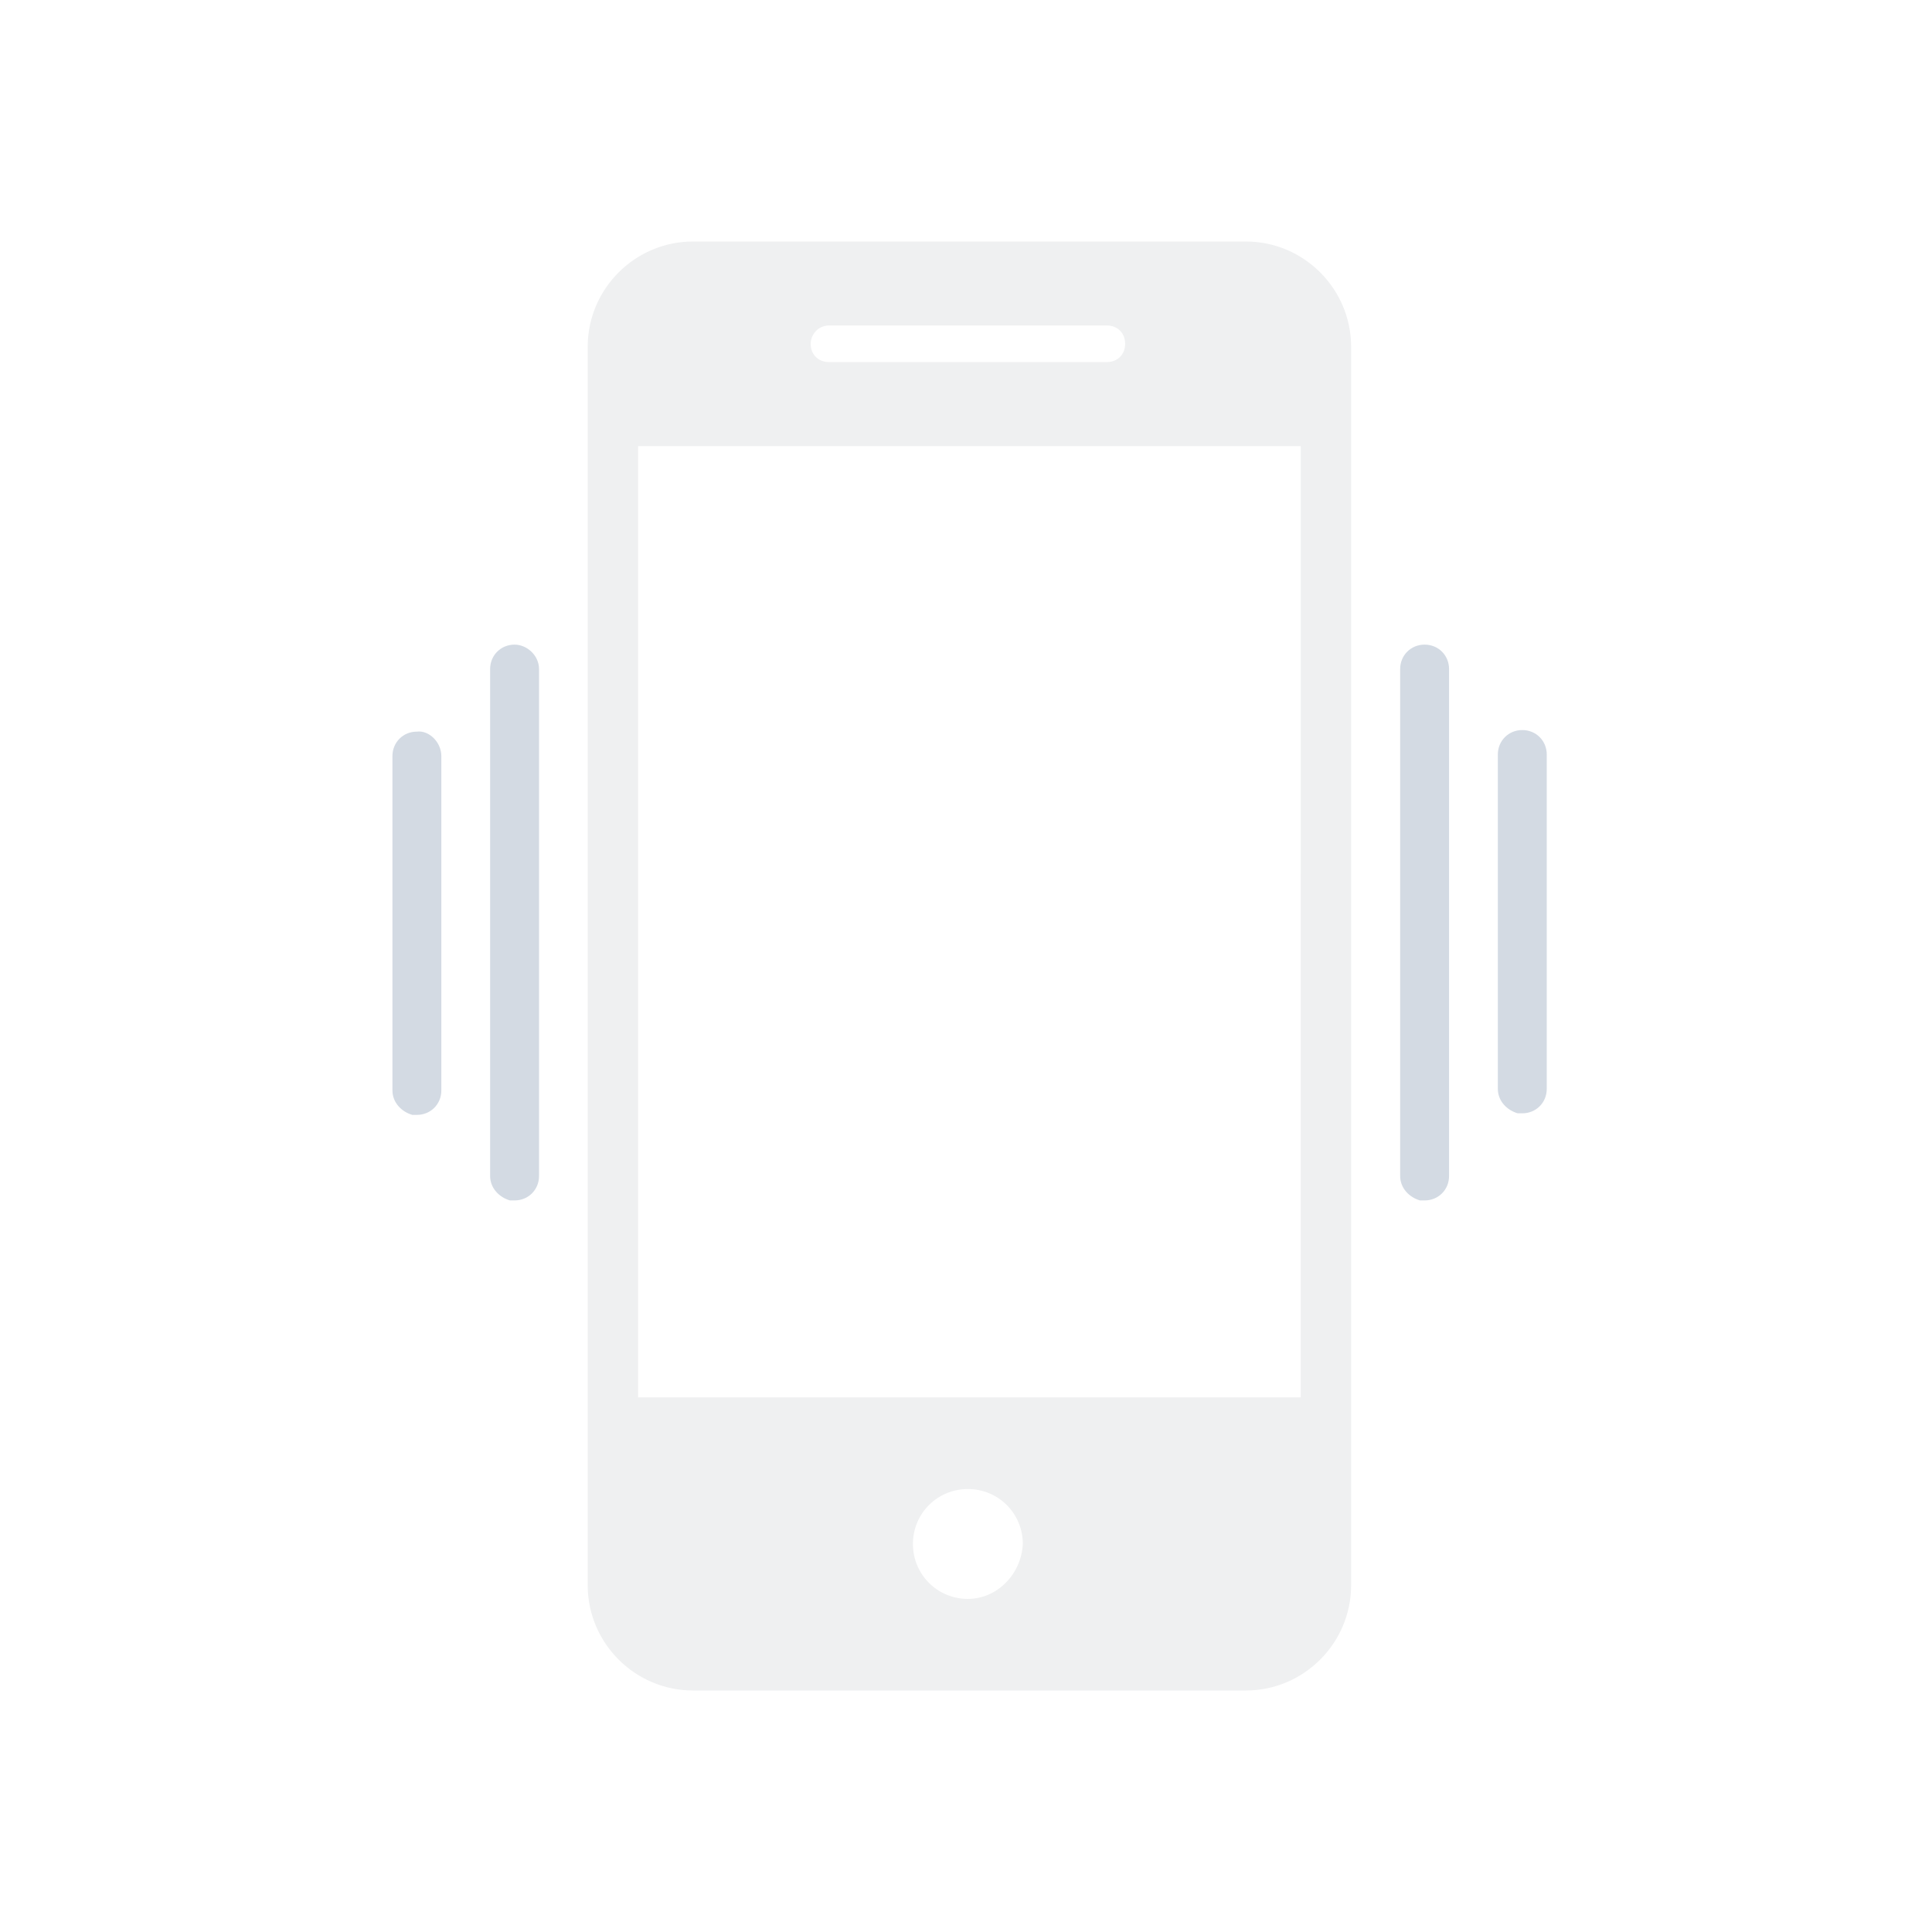
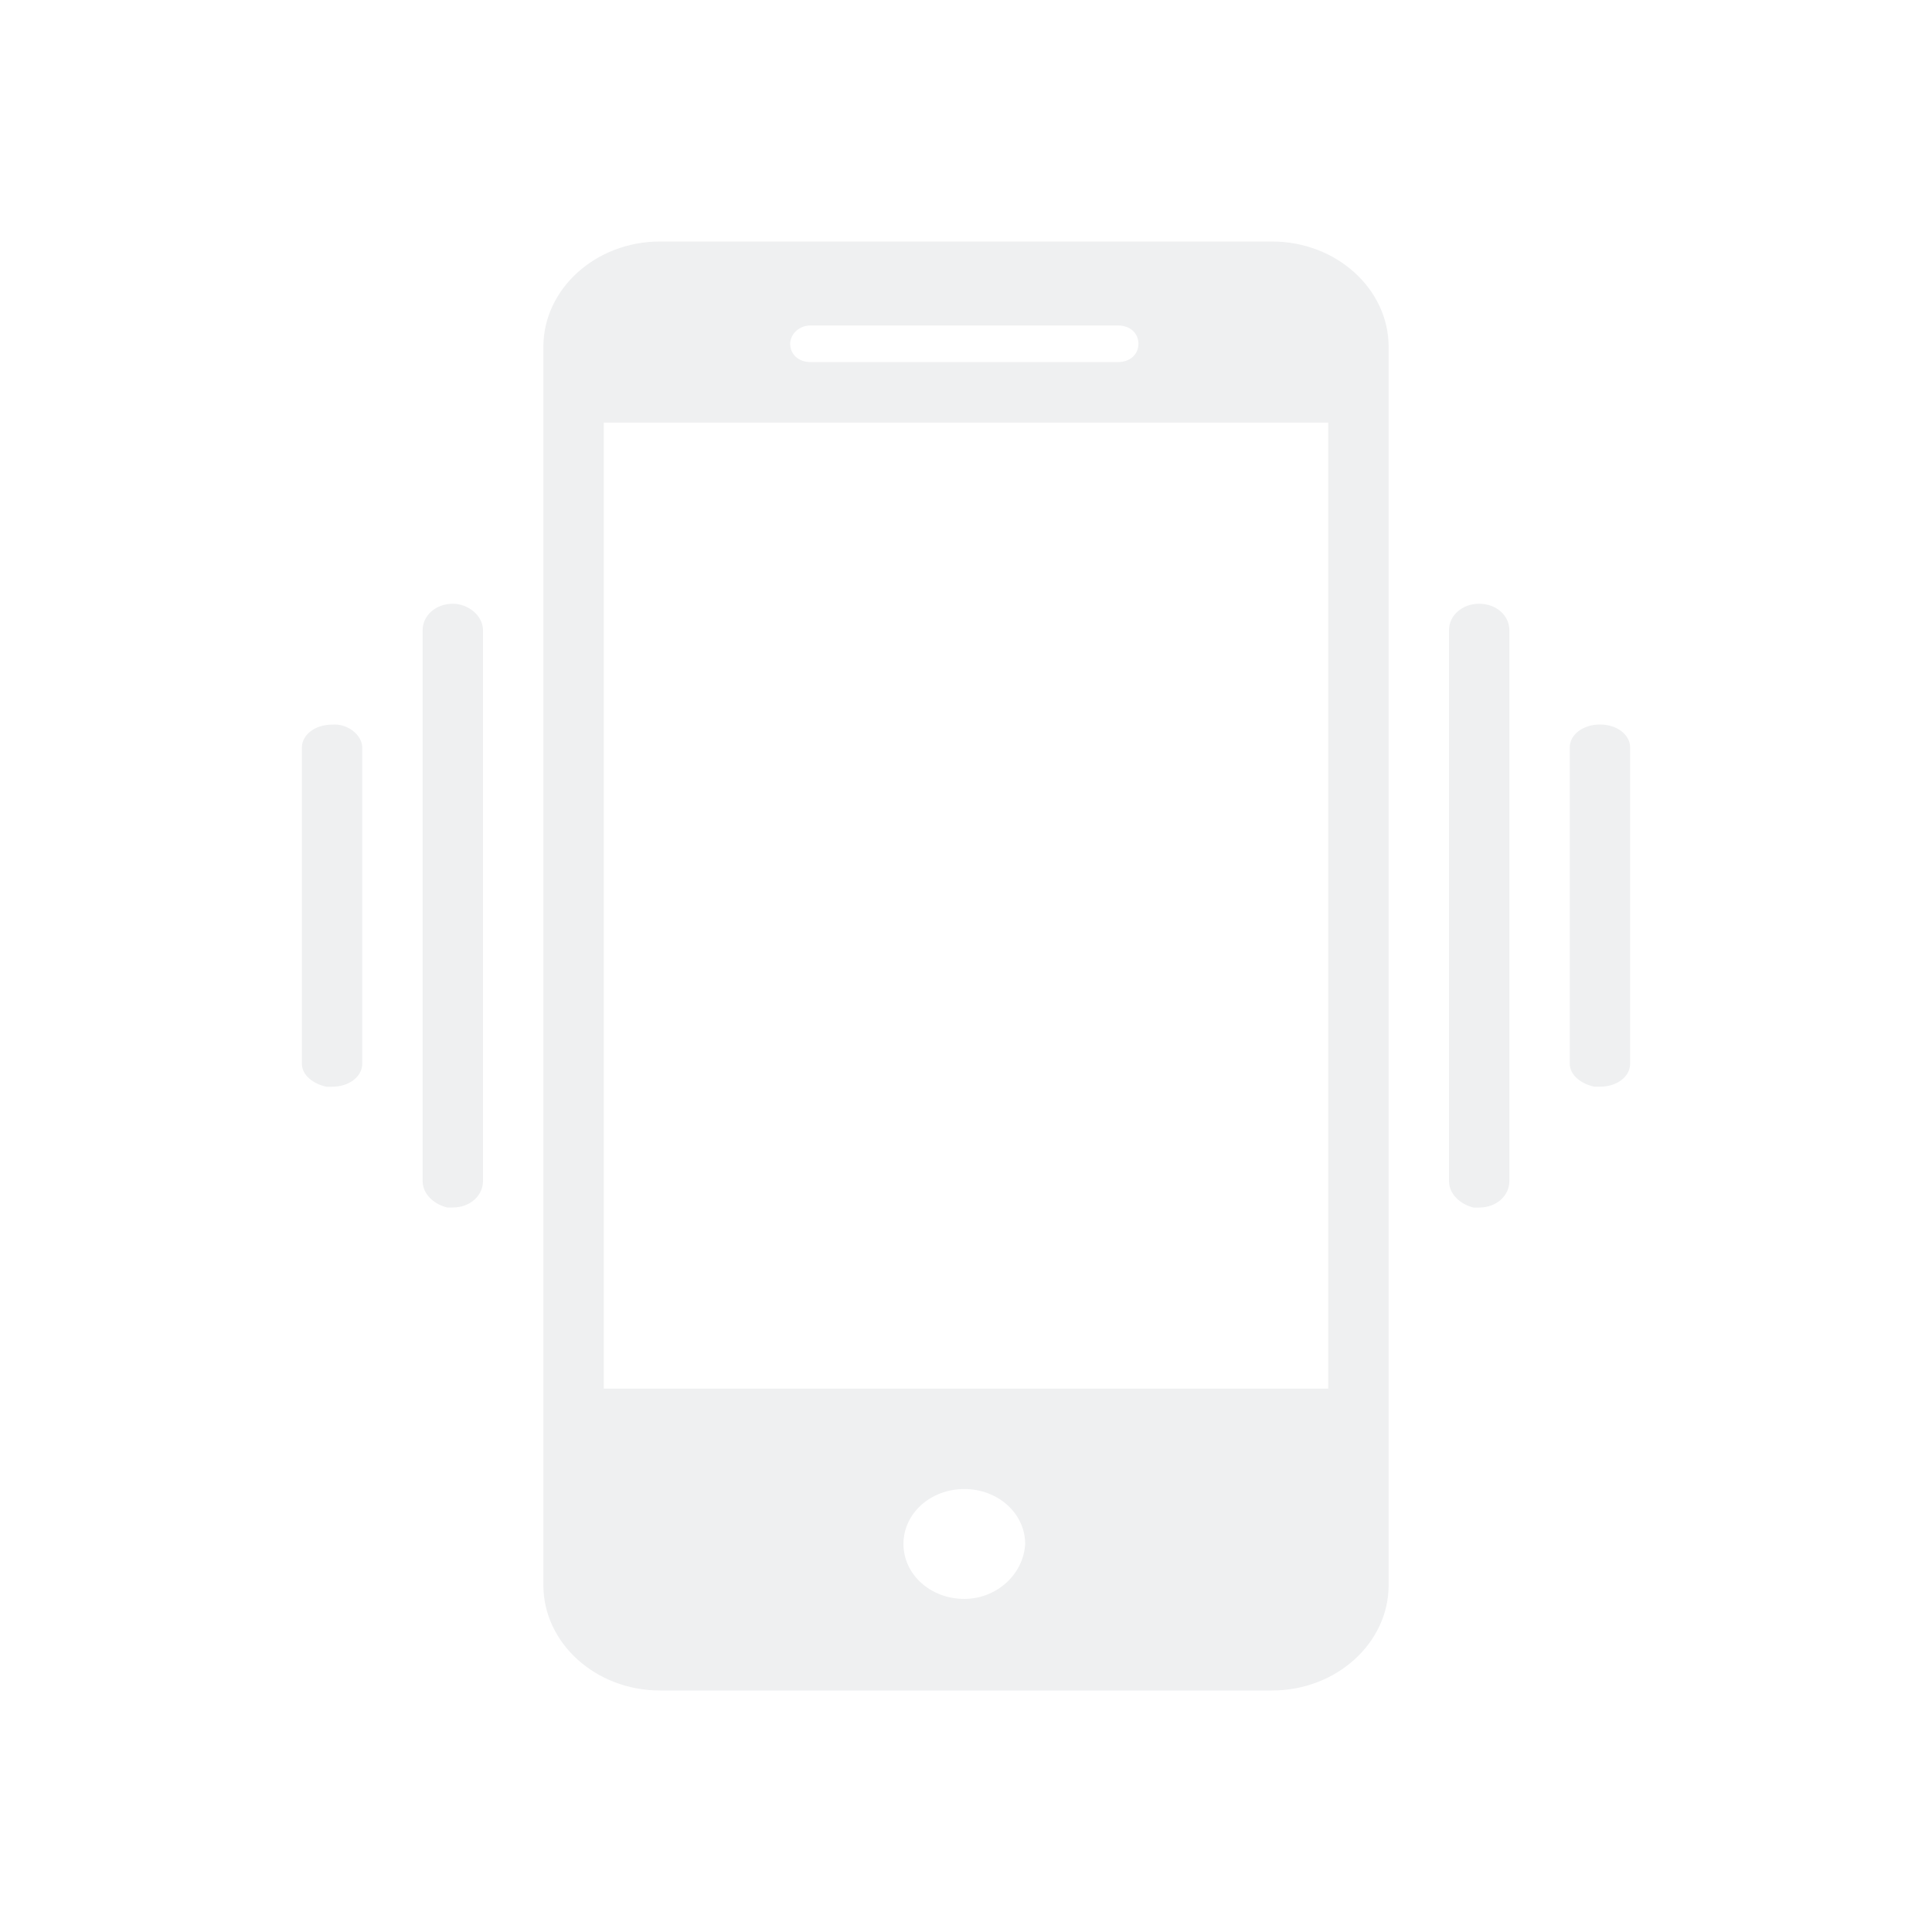
<svg xmlns="http://www.w3.org/2000/svg" id="svg" viewBox="0 0 32 32" height="32" width="32" version="1.1">
+   <g id="22-22-phone-battery" transform="translate(56.06248,39)">
+     <rect y="0" x="0" height="22" width="22" id="rect3054" style="fill:#000000;fill-opacity:0;stroke:none;stroke-width:1" />
+     <path class="ColorScheme-Text" style="color:#7b7c7e;fill:#bf616a;fill-opacity:1;fill-rule:evenodd;stroke:none;stroke-width:0.713" d="M 11.1,7 8.5,10.873 h 1.3 v 3.227 L 12.4,10.227 h -1.3 z" id="path3072" />
+     <path d="M 4.5,7 C 4.219,7 4,7.135 4,7.308 v 6.385 c 0,0.154 0.187,0.269 0.406,0.308 0.031,0 0.062,0 0.094,0 0.281,0 0.5,-0.135 0.5,-0.308 V 7.308 c 0,-0.173 -0.25,-0.308 -0.5,-0.308 z" id="path2-5-7-6-5" style="fill:#eff0f1;fill-opacity:1;stroke-width:0.245" />
+     <path d="M 2.5,8.002 C 2.219,8.002 2,8.141 2,8.32 v 4.361 c 0,0.159 0.187,0.279 0.406,0.319 0.031,0 0.062,0 0.094,0 0.281,0 0.5,-0.139 0.5,-0.319 V 8.32 c 0,-0.179 -0.25,-0.339 -0.5,-0.319 z" id="path4-3-0-1-6" style="fill:#eff0f1;fill-opacity:1;stroke-width:0.249" />
+     <path d="m 16.531,7 c -0.281,0 -0.5,0.135 -0.5,0.308 v 6.385 c 0,0.154 0.188,0.269 0.406,0.308 0.031,0 0.062,0 0.094,0 0.281,0 0.5,-0.135 0.5,-0.308 V 7.308 c 0,-0.173 -0.219,-0.308 -0.5,-0.308 z" id="path6-5-9-8-2" style="fill:#eff0f1;fill-opacity:1;stroke-width:0.245" />
+     <path d="M 19,8.319 C 19,8.139 18.781,8 18.5,8 c -0.281,0 -0.5,0.139 -0.5,0.319 v 4.363 c 0,0.159 0.188,0.279 0.406,0.319 0.031,0 0.062,0 0.094,0 0.281,0 0.5,-0.139 0.5,-0.319 z" id="path8-6-3-7-91" style="fill:#eff0f1;fill-opacity:1;stroke-width:0.25" />
+     <path d="M 13.789,3 H 7.273 C 6.589,3 6.031,3.523 6.031,4.163 v 13.673 c 0,0.641 0.558,1.163 1.242,1.163 h 6.516 c 0.684,0 1.242,-0.523 1.242,-1.163 V 4.163 C 15.031,3.523 14.473,3 13.789,3 Z M 8.875,3.927 h 3.276 c 0.126,0 0.216,0.084 0.216,0.202 0,0.118 -0.09,0.202 -0.216,0.202 H 8.875 c -0.126,0 -0.216,-0.084 -0.216,-0.202 0,-0.101 0.09,-0.202 0.216,-0.202 z m 1.638,14.061 c -0.36,0 -0.648,-0.27 -0.648,-0.607 0,-0.337 0.288,-0.607 0.648,-0.607 0.36,0 0.648,0.27 0.648,0.607 -0.018,0.337 -0.306,0.607 -0.648,0.607 z m 3.487,-1.988 H 7 l 1e-6,-11 h 7 z" id="path10-2-6-9-27" style="fill:#eff0f1;fill-opacity:1;stroke-width:0.174" />
+   </g>
+   <g id="phone-battery" transform="translate(52)">
+     <rect style="opacity:0.01;fill:#eff0f1;fill-opacity:0;stroke:none" id="rect3038" y="1.4697265e-07" x="-4.3444825e-08" ry="0" rx="0" height="32" width="32" />
+     <path id="path4444" d="M 17.167,9 12.5,15.545 h 2.333 V 21 L 19.5,14.454 h -2.333 z" style="color:#7b7c7e;fill:#bf616a;fill-opacity:1;fill-rule:evenodd;stroke:none;stroke-width:1.034" class="ColorScheme-Text" />
+     <path d="m 7.5,10 c -0.281,0 -0.5,0.192 -0.5,0.44 v 9.121 c 0,0.22 0.188,0.385 0.406,0.44 0.031,0 0.062,0 0.094,0 0.281,0 0.5,-0.192 0.5,-0.44 V 10.44 C 8,10.192 7.75,10 7.5,10 Z" id="path2-3" style="fill:#eff0f1;fill-opacity:1;stroke-width:0.293" />
+     <path d="m 5.5,12.002 c -0.281,0 -0.5,0.167 -0.5,0.382 v 5.233 c 0,0.191 0.188,0.335 0.406,0.382 0.031,0 0.062,0 0.094,0 0.281,0 0.5,-0.167 0.5,-0.382 V 12.384 C 6,12.169 5.75,11.978 5.5,12.002 Z" id="path4-6" style="fill:#eff0f1;fill-opacity:1;stroke-width:0.273" />
+     <path d="m 24.5,10 c -0.281,0 -0.5,0.192 -0.5,0.44 v 9.121 c 0,0.22 0.188,0.385 0.406,0.44 0.031,0 0.062,0 0.094,0 0.281,0 0.5,-0.192 0.5,-0.44 V 10.44 C 25,10.192 24.781,10 24.5,10 Z" id="path6-7" style="fill:#eff0f1;fill-opacity:1;stroke-width:0.293" />
+     <path d="m 27,12.382 c 0,-0.215 -0.219,-0.382 -0.5,-0.382 -0.281,0 -0.5,0.167 -0.5,0.382 v 5.235 c 0,0.191 0.188,0.335 0.406,0.382 0.031,0 0.062,0 0.094,0 0.281,0 0.5,-0.167 0.5,-0.382 z" id="path8-5" style="fill:#eff0f1;fill-opacity:1;stroke-width:0.273" />
+     <path d="M 21.068,4 H 10.932 C 9.868,4 9,4.784 9,5.745 V 26.255 C 9,27.216 9.868,28 10.932,28 H 21.068 C 22.132,28 23,27.216 23,26.255 V 5.745 C 23,4.784 22.132,4 21.068,4 Z m -7.644,1.391 h 5.096 c 0.196,0 0.336,0.126 0.336,0.303 0,0.177 -0.14,0.303 -0.336,0.303 h -5.096 c -0.196,0 -0.336,-0.126 -0.336,-0.303 0,-0.152 0.14,-0.303 0.336,-0.303 z m 2.548,21.092 c -0.56,0 -1.008,-0.405 -1.008,-0.91 0,-0.506 0.448,-0.91 1.008,-0.91 0.56,0 1.008,0.405 1.008,0.91 -0.028,0.506 -0.476,0.91 -1.008,0.91 z M 22,23 H 10 v -16 h 12 z" id="path10-3" style="fill:#eff0f1;fill-opacity:1;stroke-width:0.266" />
+   </g>
  <defs id="defs81">
    <style id="current-color-scheme" type="text/css" />
  </defs>
  <g id="phone">
    <rect width="32" height="32" rx="0" ry="0" x="-2.9711913e-07" y="-3.8330079e-08" id="rect3860" style="opacity:0.01;fill:#eff0f1;fill-opacity:0;stroke:none" />
-     <path d="m 8.523,10.677 c -0.228,0 -0.405,0.177 -0.405,0.405 v 8.396 c 0,0.202 0.152,0.354 0.329,0.405 0.025,0 0.051,0 0.076,0 0.228,0 0.405,-0.177 0.405,-0.405 v -8.396 c 0,-0.228 -0.202,-0.405 -0.405,-0.405 z" id="path2" style="fill:#d3dae3;fill-opacity:1;stroke-width:0.253" />
-     <path d="m 6.905,12.118 c -0.228,0 -0.405,0.177 -0.405,0.405 v 5.538 c 0,0.202 0.152,0.354 0.329,0.405 0.025,0 0.051,0 0.076,0 0.228,0 0.405,-0.177 0.405,-0.405 v -5.538 c 0,-0.228 -0.202,-0.43 -0.405,-0.405 z" id="path4" style="fill:#d3dae3;fill-opacity:1;stroke-width:0.253" />
-     <path d="m 23.596,10.677 c -0.228,0 -0.405,0.177 -0.405,0.405 v 8.396 c 0,0.202 0.152,0.354 0.329,0.405 0.025,0 0.051,0 0.076,0 0.228,0 0.405,-0.177 0.405,-0.405 v -8.396 c 0,-0.228 -0.177,-0.405 -0.405,-0.405 z" id="path6" style="fill:#d3dae3;fill-opacity:1;stroke-width:0.253" />
-     <path d="m 25.619,12.497 c 0,-0.228 -0.177,-0.405 -0.405,-0.405 -0.228,0 -0.405,0.177 -0.405,0.405 v 5.538 c 0,0.202 0.152,0.354 0.329,0.405 0.025,0 0.051,0 0.076,0 0.228,0 0.405,-0.177 0.405,-0.405 z" id="path8" style="fill:#d3dae3;fill-opacity:1;stroke-width:0.253" />
-     <path d="m 20.634,4 h -9.155 c -0.961,0 -1.745,0.784 -1.745,1.745 V 26.255 c 0,0.961 0.784,1.745 1.745,1.745 h 9.155 c 0.961,0 1.745,-0.784 1.745,-1.745 V 5.745 c 0,-0.961 -0.784,-1.745 -1.745,-1.745 z m -6.904,1.391 h 4.603 c 0.177,0 0.303,0.126 0.303,0.303 0,0.177 -0.126,0.303 -0.303,0.303 h -4.603 c -0.177,0 -0.303,-0.126 -0.303,-0.303 0,-0.152 0.126,-0.303 0.303,-0.303 z m 2.301,21.092 c -0.506,0 -0.91,-0.405 -0.91,-0.91 0,-0.506 0.405,-0.91 0.91,-0.91 0.506,0 0.91,0.405 0.91,0.91 -0.025,0.506 -0.43,0.91 -0.91,0.91 z m 5.513,-3.338 H 10.569 V 7.389 h 10.976 z" id="path10" style="fill:#eff0f1;fill-opacity:1;stroke-width:0.253" />
+     <path d="M 7.5,10 C 7.219,10 7,10.192 7,10.44 v 9.121 C 7,19.78 7.188,19.945 7.406,20 c 0.031,0 0.062,0 0.094,0 C 7.781,20 8,19.808 8,19.56 V 10.44 C 8,10.192 7.75,10 7.5,10 Z" id="path2" style="fill:#eff0f1;fill-opacity:1;stroke-width:0.293" />
+     <path d="M 5.5,12.002 C 5.219,12.002 5,12.169 5,12.384 V 17.618 C 5,17.809 5.188,17.952 5.406,18 c 0.031,0 0.062,0 0.094,0 C 5.781,18 6,17.833 6,17.618 V 12.384 C 6,12.169 5.75,11.978 5.5,12.002 Z" id="path4" style="fill:#eff0f1;fill-opacity:1;stroke-width:0.273" />
+     <path d="M 24.5,10 C 24.219,10 24,10.192 24,10.44 v 9.121 c 0,0.22 0.188,0.385 0.406,0.44 0.031,0 0.062,0 0.094,0 0.281,0 0.5,-0.192 0.5,-0.44 V 10.44 C 25,10.192 24.781,10 24.5,10 Z" id="path6" style="fill:#eff0f1;fill-opacity:1;stroke-width:0.293" />
+     <path d="M 27,12.382 C 27,12.167 26.781,12 26.5,12 26.219,12 26,12.167 26,12.382 v 5.235 c 0,0.191 0.188,0.335 0.406,0.382 0.031,0 0.062,0 0.094,0 C 26.781,18 27,17.833 27,17.618 Z" id="path8" style="fill:#eff0f1;fill-opacity:1;stroke-width:0.273" />
+     <path d="M 21.068,4 H 10.932 C 9.868,4 9,4.784 9,5.745 V 26.255 c 0,0.961 0.868,1.745 1.932,1.745 h 10.136 c 1.064,0 1.932,-0.784 1.932,-1.745 V 5.745 C 23,4.784 22.132,4 21.068,4 Z m -7.644,1.391 h 5.096 c 0.196,0 0.336,0.126 0.336,0.303 0,0.177 -0.14,0.303 -0.336,0.303 h -5.096 c -0.196,0 -0.336,-0.126 -0.336,-0.303 0,-0.152 0.14,-0.303 0.336,-0.303 z m 2.548,21.092 c -0.56,0 -1.008,-0.405 -1.008,-0.91 0,-0.506 0.448,-0.91 1.008,-0.91 0.56,0 1.008,0.405 1.008,0.91 -0.028,0.506 -0.476,0.91 -1.008,0.91 z M 22,23 H 10 V 7 h 12 z" id="path10" style="fill:#eff0f1;fill-opacity:1;stroke-width:0.266" />
  </g>
-   <g id="phone-battery" transform="translate(59.56247,73.28121)">
-     <rect style="opacity:0.01;fill:#eff0f1;fill-opacity:0;stroke:none" id="rect3038" y="-73.281" x="-7.562" ry="0" rx="0" height="32" width="32" />
-     <path id="path4444" d="m 9.651,-63.931 -4.364,6.545 h 2.182 v 5.455 l 4.364,-6.546 h -2.182 z" style="color:#7b7c7e;fill:#bf616a;fill-opacity:1;fill-rule:evenodd;stroke:none" class="ColorScheme-Text" />
-     <path d="m 0.961,-62.605 c -0.228,0 -0.405,0.177 -0.405,0.405 v 8.396 c 0,0.202 0.152,0.354 0.329,0.405 0.025,0 0.051,0 0.076,0 0.228,0 0.405,-0.177 0.405,-0.405 v -8.396 c 0,-0.228 -0.202,-0.405 -0.405,-0.405 z" id="path2-5" style="fill:#d3dae3;fill-opacity:1;stroke-width:0.253" />
-     <path d="m -0.658,-61.163 c -0.228,0 -0.405,0.177 -0.405,0.405 v 5.538 c 0,0.202 0.152,0.354 0.329,0.405 0.025,0 0.051,0 0.076,0 0.228,0 0.405,-0.177 0.405,-0.405 v -5.538 c 0,-0.228 -0.202,-0.43 -0.405,-0.405 z" id="path4-3" style="fill:#d3dae3;fill-opacity:1;stroke-width:0.253" />
-     <path d="m 16.033,-62.605 c -0.228,0 -0.405,0.177 -0.405,0.405 v 8.396 c 0,0.202 0.152,0.354 0.329,0.405 0.025,0 0.051,0 0.076,0 0.228,0 0.405,-0.177 0.405,-0.405 v -8.396 c 0,-0.228 -0.177,-0.405 -0.405,-0.405 z" id="path6-5" style="fill:#d3dae3;fill-opacity:1;stroke-width:0.253" />
-     <path d="m 18.057,-60.784 c 0,-0.228 -0.177,-0.405 -0.405,-0.405 -0.228,0 -0.405,0.177 -0.405,0.405 v 5.538 c 0,0.202 0.152,0.354 0.329,0.405 0.025,0 0.051,0 0.076,0 0.228,0 0.405,-0.177 0.405,-0.405 z" id="path8-6" style="fill:#d3dae3;fill-opacity:1;stroke-width:0.253" />
-     <path d="M 13.071,-69.281 H 3.917 c -0.961,0 -1.745,0.784 -1.745,1.745 v 20.51 c 0,0.961 0.784,1.745 1.745,1.745 h 9.155 c 0.961,0 1.745,-0.784 1.745,-1.745 v -20.51 c 0,-0.961 -0.784,-1.745 -1.745,-1.745 z m -6.904,1.391 h 4.603 c 0.177,0 0.303,0.126 0.303,0.303 0,0.177 -0.126,0.303 -0.303,0.303 H 6.167 c -0.177,0 -0.303,-0.126 -0.303,-0.303 0,-0.152 0.126,-0.303 0.303,-0.303 z m 2.301,21.092 c -0.506,0 -0.91,-0.405 -0.91,-0.91 0,-0.506 0.405,-0.91 0.91,-0.91 0.506,0 0.91,0.405 0.91,0.91 -0.025,0.506 -0.43,0.91 -0.91,0.91 z m 5.513,-3.338 H 3.006 V -65.892 H 13.982 Z" id="path10-2" style="fill:#eff0f1;fill-opacity:1;stroke-width:0.253" />
-   </g>
-   <g id="22-22-phone-battery" transform="translate(59.56247,73.28121)">
-     <rect y="-34.5" x="-3" height="22" width="22" id="rect3054" style="fill:#000000;fill-opacity:0;stroke:none" />
-     <path class="ColorScheme-Text" style="color:#7b7c7e;fill:#bf616a;fill-opacity:1;fill-rule:evenodd;stroke:none;stroke-width:0.71" d="m 8.655,-27.2 -2.582,3.873 h 1.291 v 3.227 L 9.946,-23.973 H 8.655 Z" id="path3072" />
-     <path d="m 2.949,-26.649 c -0.152,0 -0.27,0.118 -0.27,0.27 v 5.597 c 0,0.135 0.101,0.236 0.219,0.27 0.017,0 0.034,0 0.051,0 0.152,0 0.27,-0.118 0.27,-0.27 v -5.597 c 0,-0.152 -0.135,-0.27 -0.27,-0.27 z" id="path2-5-7" style="fill:#d3dae3;fill-opacity:1;stroke-width:0.169" />
-     <path d="m 1.87,-25.688 c -0.152,0 -0.27,0.118 -0.27,0.27 v 3.692 c 0,0.135 0.101,0.236 0.219,0.27 0.017,0 0.034,0 0.051,0 0.152,0 0.27,-0.118 0.27,-0.27 v -3.692 c 0,-0.152 -0.135,-0.287 -0.27,-0.27 z" id="path4-3-0" style="fill:#d3dae3;fill-opacity:1;stroke-width:0.169" />
-     <path d="m 12.997,-26.649 c -0.152,0 -0.27,0.118 -0.27,0.27 v 5.597 c 0,0.135 0.101,0.236 0.219,0.27 0.017,0 0.034,0 0.051,0 0.152,0 0.27,-0.118 0.27,-0.27 v -5.597 c 0,-0.152 -0.118,-0.27 -0.27,-0.27 z" id="path6-5-9" style="fill:#d3dae3;fill-opacity:1;stroke-width:0.169" />
-     <path d="m 14.346,-25.435 c 0,-0.152 -0.118,-0.27 -0.27,-0.27 -0.152,0 -0.27,0.118 -0.27,0.27 v 3.692 c 0,0.135 0.101,0.236 0.219,0.27 0.017,0 0.034,0 0.051,0 0.152,0 0.27,-0.118 0.27,-0.27 z" id="path8-6-3" style="fill:#d3dae3;fill-opacity:1;stroke-width:0.169" />
-     <path d="M 11.023,-31.1 H 4.919 c -0.641,0 -1.163,0.523 -1.163,1.163 v 13.673 c 0,0.641 0.523,1.163 1.163,1.163 h 6.103 c 0.641,0 1.163,-0.523 1.163,-1.163 v -13.673 c 0,-0.641 -0.523,-1.163 -1.163,-1.163 z m -4.603,0.927 h 3.068 c 0.118,0 0.202,0.084 0.202,0.202 0,0.118 -0.084,0.202 -0.202,0.202 h -3.068 c -0.118,0 -0.202,-0.084 -0.202,-0.202 0,-0.101 0.084,-0.202 0.202,-0.202 z m 1.534,14.061 c -0.337,0 -0.607,-0.27 -0.607,-0.607 0,-0.337 0.27,-0.607 0.607,-0.607 0.337,0 0.607,0.27 0.607,0.607 -0.017,0.337 -0.287,0.607 -0.607,0.607 z m 3.675,-2.225 H 4.312 v -10.504 h 7.317 z" id="path10-2-6" style="fill:#eff0f1;fill-opacity:1;stroke-width:0.169" />
-   </g>
-   <g id="22-22-phone" transform="translate(59.56247,73.28121)">
+   <g id="22-22-phone" transform="translate(60.03124,73.5)">
    <rect style="fill:#000000;fill-opacity:0;stroke:none" id="rect3841" width="22" height="22" x="-55" y="-34.5" />
-     <path d="m -49.051,-26.649 c -0.152,0 -0.27,0.118 -0.27,0.27 v 5.597 c 0,0.135 0.101,0.236 0.219,0.27 0.017,0 0.034,0 0.051,0 0.152,0 0.27,-0.118 0.27,-0.27 v -5.597 c 0,-0.152 -0.135,-0.27 -0.27,-0.27 z" id="path2-5-7-6" style="fill:#d3dae3;fill-opacity:1;stroke-width:0.169" />
-     <path d="m -50.13,-25.688 c -0.152,0 -0.27,0.118 -0.27,0.27 v 3.692 c 0,0.135 0.101,0.236 0.219,0.27 0.017,0 0.034,0 0.051,0 0.152,0 0.27,-0.118 0.27,-0.27 v -3.692 c 0,-0.152 -0.135,-0.287 -0.27,-0.27 z" id="path4-3-0-1" style="fill:#d3dae3;fill-opacity:1;stroke-width:0.169" />
-     <path d="m -39.003,-26.649 c -0.152,0 -0.27,0.118 -0.27,0.27 v 5.597 c 0,0.135 0.101,0.236 0.219,0.27 0.017,0 0.034,0 0.051,0 0.152,0 0.27,-0.118 0.27,-0.27 v -5.597 c 0,-0.152 -0.118,-0.27 -0.27,-0.27 z" id="path6-5-9-8" style="fill:#d3dae3;fill-opacity:1;stroke-width:0.169" />
-     <path d="m -37.654,-25.435 c 0,-0.152 -0.118,-0.27 -0.27,-0.27 -0.152,0 -0.27,0.118 -0.27,0.27 v 3.692 c 0,0.135 0.101,0.236 0.219,0.27 0.017,0 0.034,0 0.051,0 0.152,0 0.27,-0.118 0.27,-0.27 z" id="path8-6-3-7" style="fill:#d3dae3;fill-opacity:1;stroke-width:0.169" />
-     <path d="m -40.977,-31.1 h -6.103 c -0.641,0 -1.163,0.523 -1.163,1.163 v 13.673 c 0,0.641 0.523,1.163 1.163,1.163 h 6.103 c 0.641,0 1.163,-0.523 1.163,-1.163 v -13.673 c 0,-0.641 -0.523,-1.163 -1.163,-1.163 z m -4.603,0.927 h 3.068 c 0.118,0 0.202,0.084 0.202,0.202 0,0.118 -0.084,0.202 -0.202,0.202 h -3.068 c -0.118,0 -0.202,-0.084 -0.202,-0.202 0,-0.101 0.084,-0.202 0.202,-0.202 z m 1.534,14.061 c -0.337,0 -0.607,-0.27 -0.607,-0.607 0,-0.337 0.27,-0.607 0.607,-0.607 0.337,0 0.607,0.27 0.607,0.607 -0.017,0.337 -0.287,0.607 -0.607,0.607 z m 3.675,-2.225 h -7.317 v -10.504 h 7.317 z" id="path10-2-6-9" style="fill:#eff0f1;fill-opacity:1;stroke-width:0.169" />
-   </g>
-   <g id="16-16-phone" transform="translate(59.56247,73.28121)">
-     <rect style="fill:#566060;fill-opacity:0;stroke:none" id="rect3889" width="16" height="16" x="-52" y="-4.2628317e-13" ry="2.9278411e-07" />
-     <g id="g16-7-2-2-2" transform="matrix(0.1264489,0,0,0.1264489,69.55732,-118.269)">
-       <path d="m -928.8,979.9 c -0.9,0 -1.6,0.7 -1.6,1.6 v 33.2 c 0,0.8 0.6,1.4 1.3,1.6 0.1,0 0.2,0 0.3,0 0.9,0 1.6,-0.7 1.6,-1.6 v -33.2 c 0,-0.9 -0.8,-1.6 -1.6,-1.6 z" id="path2-5-7-6-3" style="fill:#d3dae3;fill-opacity:1" />
-       <path d="m -935.2,985.6 c -0.9,0 -1.6,0.7 -1.6,1.6 v 21.9 c 0,0.8 0.6,1.4 1.3,1.6 0.1,0 0.2,0 0.3,0 0.9,0 1.6,-0.7 1.6,-1.6 v -21.9 c 0,-0.9 -0.8,-1.7 -1.6,-1.6 z" id="path4-3-0-1-7" style="fill:#d3dae3;fill-opacity:1" />
-       <path d="m -869.2,979.9 c -0.9,0 -1.6,0.7 -1.6,1.6 v 33.2 c 0,0.8 0.6,1.4 1.3,1.6 0.1,0 0.2,0 0.3,0 0.9,0 1.6,-0.7 1.6,-1.6 v -33.2 c 0,-0.9 -0.7,-1.6 -1.6,-1.6 z" id="path6-5-9-8-5" style="fill:#d3dae3;fill-opacity:1" />
-       <path d="m -861.2,987.1 c 0,-0.9 -0.7,-1.6 -1.6,-1.6 -0.9,0 -1.6,0.7 -1.6,1.6 v 21.9 c 0,0.8 0.6,1.4 1.3,1.6 0.1,0 0.2,0 0.3,0 0.9,0 1.6,-0.7 1.6,-1.6 z" id="path8-6-3-7-9" style="fill:#d3dae3;fill-opacity:1" />
-       <path d="m -880.912,953.5 h -36.2 c -3.8,0 -6.9,3.1 -6.9,6.9 v 81.1 c 0,3.8 3.1,6.9 6.9,6.9 h 36.2 c 3.8,0 6.9,-3.1 6.9,-6.9 v -81.1 c 0,-3.8 -3.1,-6.9 -6.9,-6.9 z m -27.3,5.5 h 18.2 c 0.7,0 1.2,0.5 1.2,1.2 0,0.7 -0.5,1.2 -1.2,1.2 h -18.2 c -0.7,0 -1.2,-0.5 -1.2,-1.2 0,-0.6 0.5,-1.2 1.2,-1.2 z m 9.1,83.4 c -2,0 -3.6,-1.6 -3.6,-3.6 0,-2 1.6,-3.6 3.6,-3.6 2,0 3.6,1.6 3.6,3.6 -0.1,2 -1.7,3.6 -3.6,3.6 z m 21.8,-13.2 h -43.4 v -62.3 h 43.4 z" id="path10-2-6-9-2" style="fill:#eff0f1;fill-opacity:1" />
-     </g>
-   </g>
-   <g id="16-16-phone-battery" transform="translate(59.56247,73.28121)">
-     <rect ry="2.9278411e-07" y="-4.2628317e-13" x="4.7402793e-13" height="16" width="16" id="rect3060" style="fill:#566060;fill-opacity:0;stroke:none" />
-     <path id="path3863" d="M 8.418,4.9 6.2,8.227 H 7.309 V 11 l 2.218,-3.327 h -1.109 z" style="color:#7b7c7e;fill:#bf616a;fill-opacity:1;fill-rule:evenodd;stroke:none;stroke-width:0.762" class="ColorScheme-Text" />
-     <g id="g16-7-2-2-2-9" transform="matrix(0.1264489,0,0,0.1264489,121.5573,-118.269)">
-       <path d="m -928.8,979.9 c -0.9,0 -1.6,0.7 -1.6,1.6 v 33.2 c 0,0.8 0.6,1.4 1.3,1.6 0.1,0 0.2,0 0.3,0 0.9,0 1.6,-0.7 1.6,-1.6 v -33.2 c 0,-0.9 -0.8,-1.6 -1.6,-1.6 z" id="path2-5-7-6-3-7" style="fill:#d3dae3;fill-opacity:1" />
-       <path d="m -935.2,985.6 c -0.9,0 -1.6,0.7 -1.6,1.6 v 21.9 c 0,0.8 0.6,1.4 1.3,1.6 0.1,0 0.2,0 0.3,0 0.9,0 1.6,-0.7 1.6,-1.6 v -21.9 c 0,-0.9 -0.8,-1.7 -1.6,-1.6 z" id="path4-3-0-1-7-3" style="fill:#d3dae3;fill-opacity:1" />
-       <path d="m -869.2,979.9 c -0.9,0 -1.6,0.7 -1.6,1.6 v 33.2 c 0,0.8 0.6,1.4 1.3,1.6 0.1,0 0.2,0 0.3,0 0.9,0 1.6,-0.7 1.6,-1.6 v -33.2 c 0,-0.9 -0.7,-1.6 -1.6,-1.6 z" id="path6-5-9-8-5-6" style="fill:#d3dae3;fill-opacity:1" />
-       <path d="m -861.2,987.1 c 0,-0.9 -0.7,-1.6 -1.6,-1.6 -0.9,0 -1.6,0.7 -1.6,1.6 v 21.9 c 0,0.8 0.6,1.4 1.3,1.6 0.1,0 0.2,0 0.3,0 0.9,0 1.6,-0.7 1.6,-1.6 z" id="path8-6-3-7-9-1" style="fill:#d3dae3;fill-opacity:1" />
-       <path d="m -880.912,953.5 h -36.2 c -3.8,0 -6.9,3.1 -6.9,6.9 v 81.1 c 0,3.8 3.1,6.9 6.9,6.9 h 36.2 c 3.8,0 6.9,-3.1 6.9,-6.9 v -81.1 c 0,-3.8 -3.1,-6.9 -6.9,-6.9 z m -27.3,5.5 h 18.2 c 0.7,0 1.2,0.5 1.2,1.2 0,0.7 -0.5,1.2 -1.2,1.2 h -18.2 c -0.7,0 -1.2,-0.5 -1.2,-1.2 0,-0.6 0.5,-1.2 1.2,-1.2 z m 9.1,83.4 c -2,0 -3.6,-1.6 -3.6,-3.6 0,-2 1.6,-3.6 3.6,-3.6 2,0 3.6,1.6 3.6,3.6 -0.1,2 -1.7,3.6 -3.6,3.6 z m 21.8,-13.2 h -43.4 v -62.3 h 43.4 z" id="path10-2-6-9-2-2" style="fill:#eff0f1;fill-opacity:1" />
-     </g>
+     <path d="m -50.531,-27.5 c -0.281,0 -0.5,0.135 -0.5,0.308 v 6.385 c 0,0.154 0.187,0.269 0.406,0.308 0.031,0 0.062,0 0.094,0 0.281,0 0.5,-0.135 0.5,-0.308 v -6.385 c 0,-0.173 -0.25,-0.308 -0.5,-0.308 z" id="path2-5-7-6" style="fill:#eff0f1;fill-opacity:1;stroke-width:0.245" />
+     <path d="m -52.531,-26.498 c -0.281,0 -0.5,0.139 -0.5,0.319 v 4.361 c 0,0.159 0.187,0.279 0.406,0.319 0.031,0 0.062,0 0.094,0 0.281,0 0.5,-0.139 0.5,-0.319 v -4.361 c 0,-0.179 -0.25,-0.339 -0.5,-0.319 z" id="path4-3-0-1" style="fill:#eff0f1;fill-opacity:1;stroke-width:0.249" />
+     <path d="m -38.5,-27.5 c -0.281,0 -0.5,0.135 -0.5,0.308 v 6.385 c 0,0.154 0.187,0.269 0.406,0.308 0.031,0 0.062,0 0.094,0 0.281,0 0.5,-0.135 0.5,-0.308 v -6.385 c 0,-0.173 -0.219,-0.308 -0.5,-0.308 z" id="path6-5-9-8" style="fill:#eff0f1;fill-opacity:1;stroke-width:0.245" />
+     <path d="m -36.031,-26.181 c 0,-0.179 -0.219,-0.319 -0.5,-0.319 -0.281,0 -0.5,0.139 -0.5,0.319 v 4.363 c 0,0.159 0.188,0.279 0.406,0.319 0.031,0 0.062,0 0.094,0 0.281,0 0.5,-0.139 0.5,-0.319 z" id="path8-6-3-7" style="fill:#eff0f1;fill-opacity:1;stroke-width:0.25" />
+     <path d="m -41.242,-31.5 h -6.516 c -0.684,0 -1.242,0.523 -1.242,1.163 v 13.673 c 0,0.641 0.558,1.163 1.242,1.163 h 6.516 c 0.684,0 1.242,-0.523 1.242,-1.163 v -13.673 c 0,-0.641 -0.558,-1.163 -1.242,-1.163 z m -4.914,0.927 h 3.276 c 0.126,0 0.216,0.084 0.216,0.202 0,0.118 -0.09,0.202 -0.216,0.202 h -3.276 c -0.126,0 -0.216,-0.084 -0.216,-0.202 0,-0.101 0.09,-0.202 0.216,-0.202 z m 1.638,14.061 c -0.36,0 -0.648,-0.27 -0.648,-0.607 0,-0.337 0.288,-0.607 0.648,-0.607 0.36,0 0.648,0.27 0.648,0.607 -0.018,0.337 -0.306,0.607 -0.648,0.607 z m 3.487,-1.988 h -7 l 1e-6,-11 h 7 z" id="path10-2-6-9" style="fill:#eff0f1;fill-opacity:1;stroke-width:0.174" />
  </g>
</svg>
